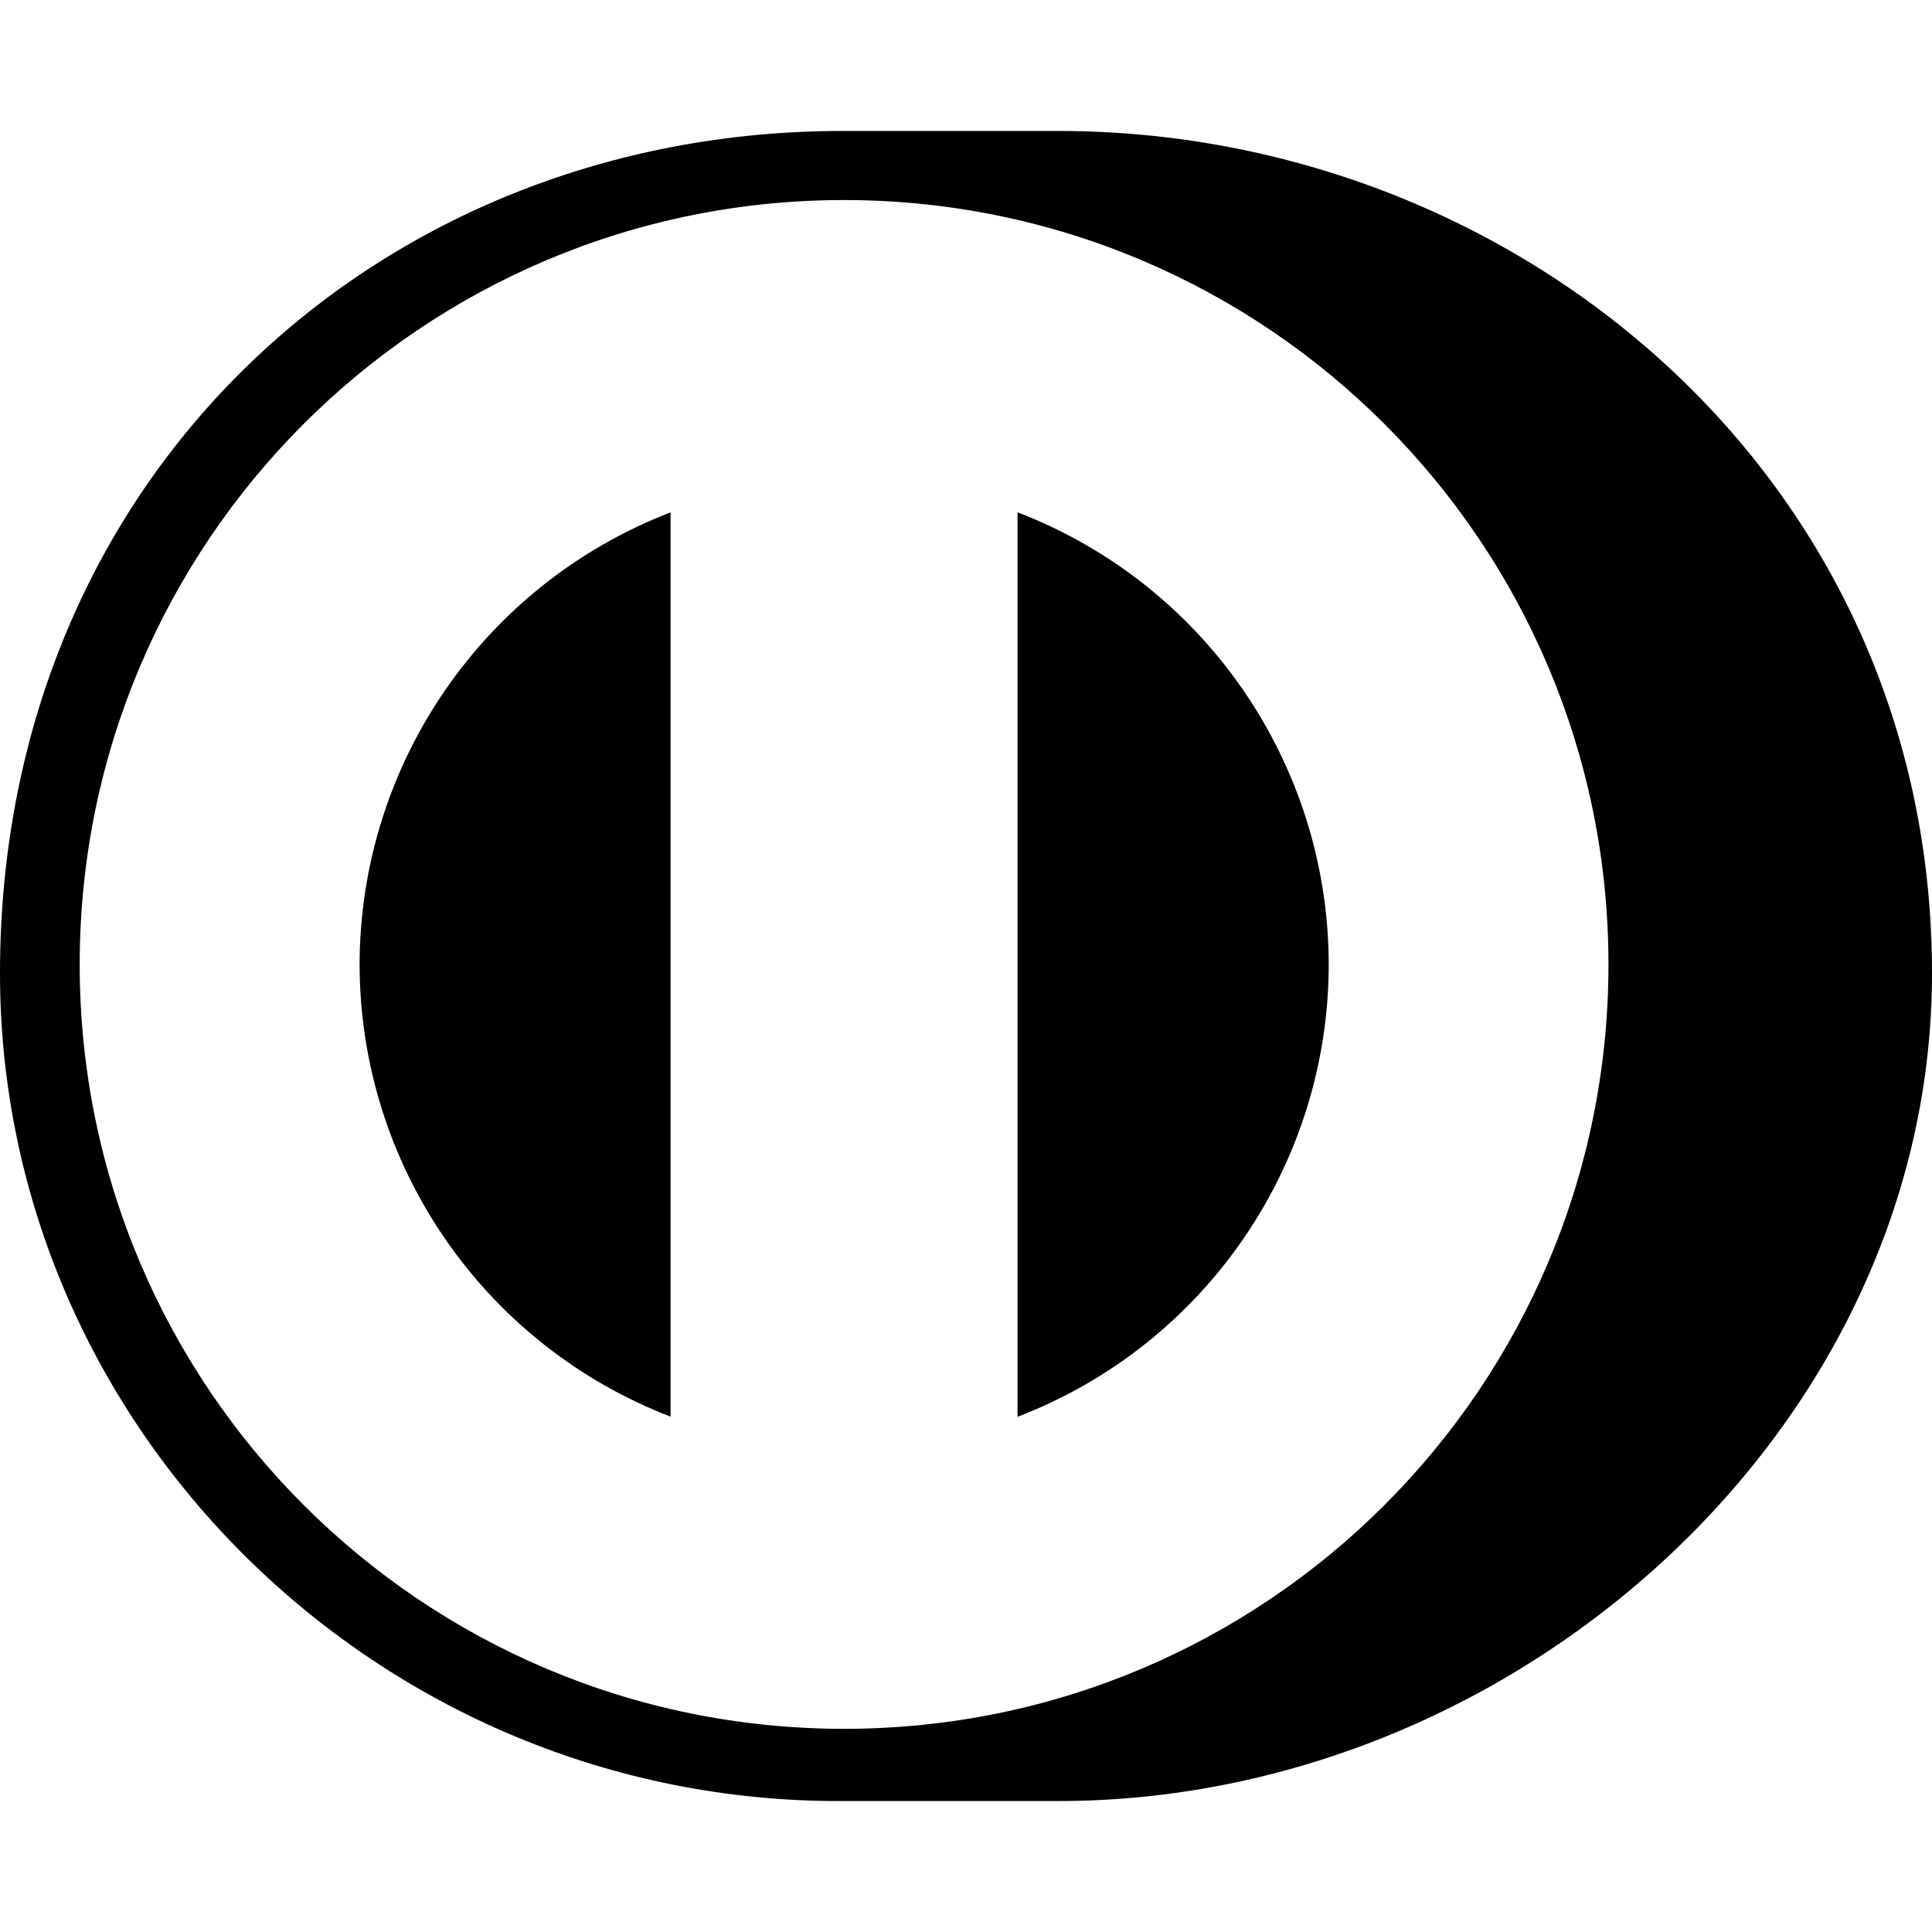
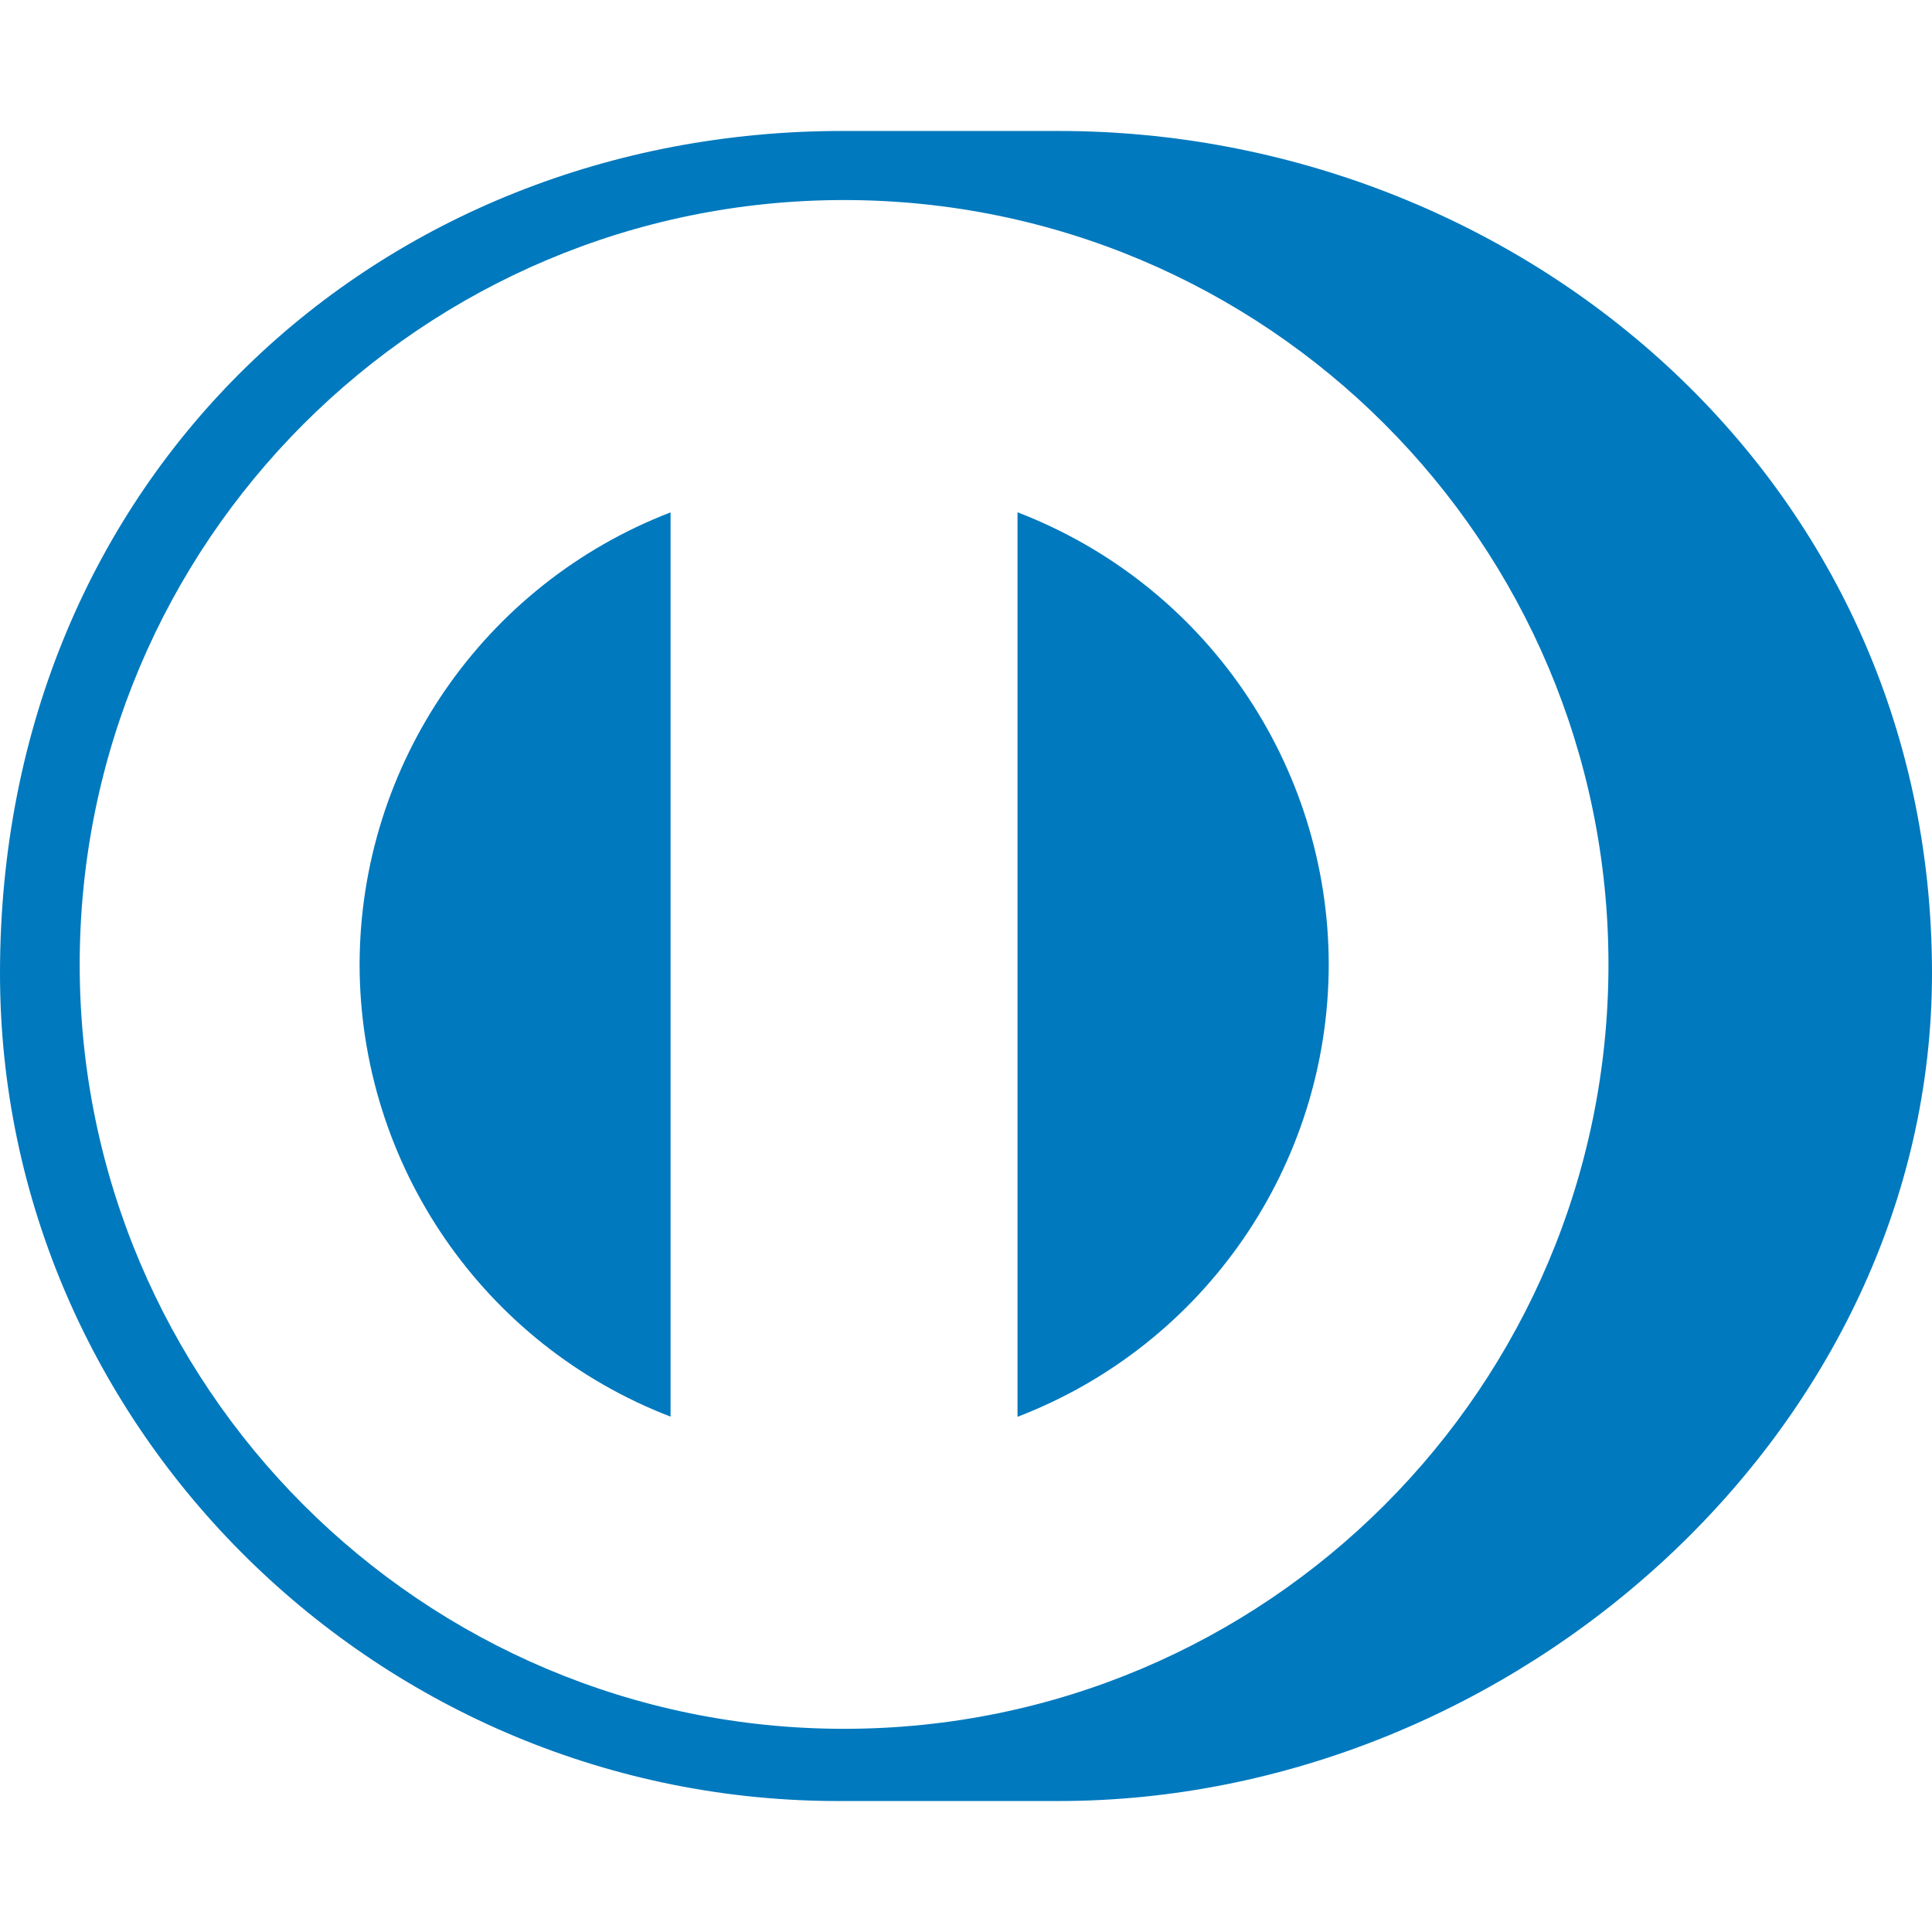
- <svg xmlns="http://www.w3.org/2000/svg" role="img" viewBox="0 0 24 24">
+ <svg xmlns="http://www.w3.org/2000/svg" role="img" viewBox="0 0 24 24" fill="#0079be">
  <path d="M16.506 11.982a6.026 6.026 0 0 0-3.866-5.618V17.6a6.025 6.025 0 0 0 3.866-5.618zM8.33 17.598V6.365a6.03 6.03 0 0 0-3.863 5.617 6.028 6.028 0 0 0 3.863 5.616zm2.156-15.113A9.497 9.497 0 0 0 .99 11.982a9.495 9.495 0 0 0 9.495 9.494c5.245 0 9.495-4.25 9.496-9.494a9.499 9.499 0 0 0-9.496-9.497Zm-.023 19.888C4.723 22.4 0 17.75 0 12.09 0 5.905 4.723 1.626 10.463 1.627h2.69C18.822 1.627 24 5.903 24 12.09c0 5.658-5.176 10.283-10.848 10.283" />
</svg>
